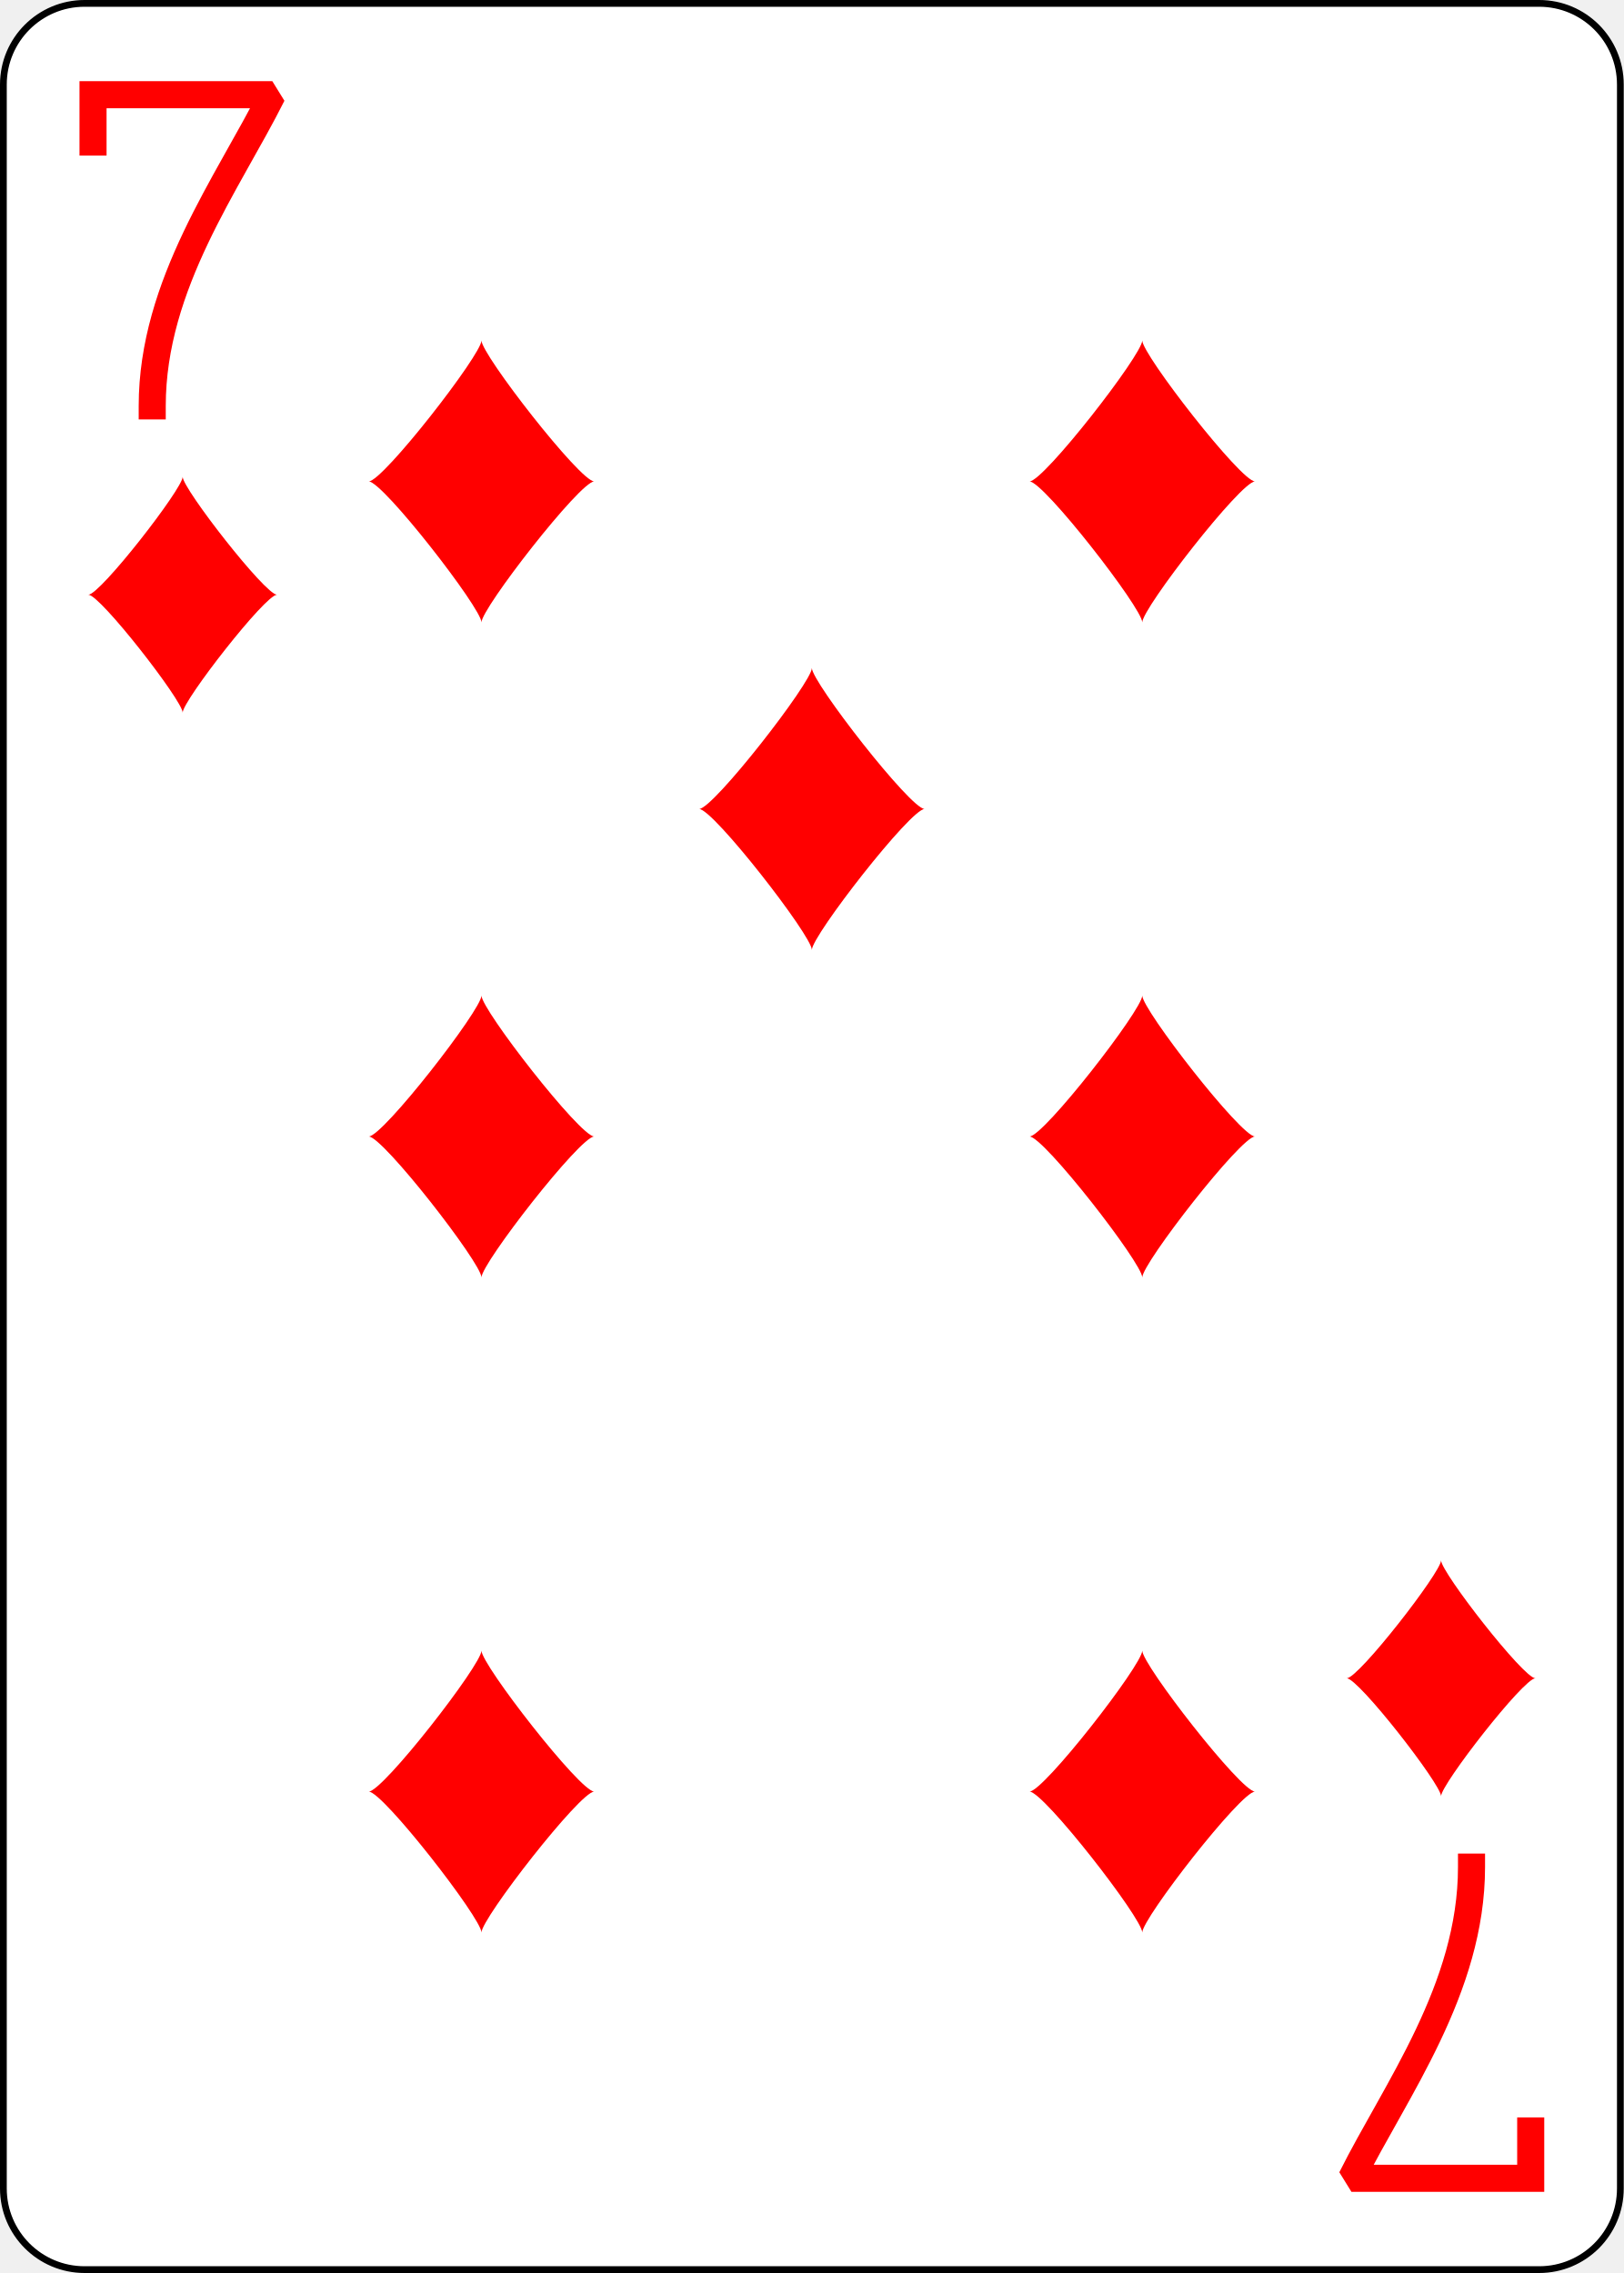
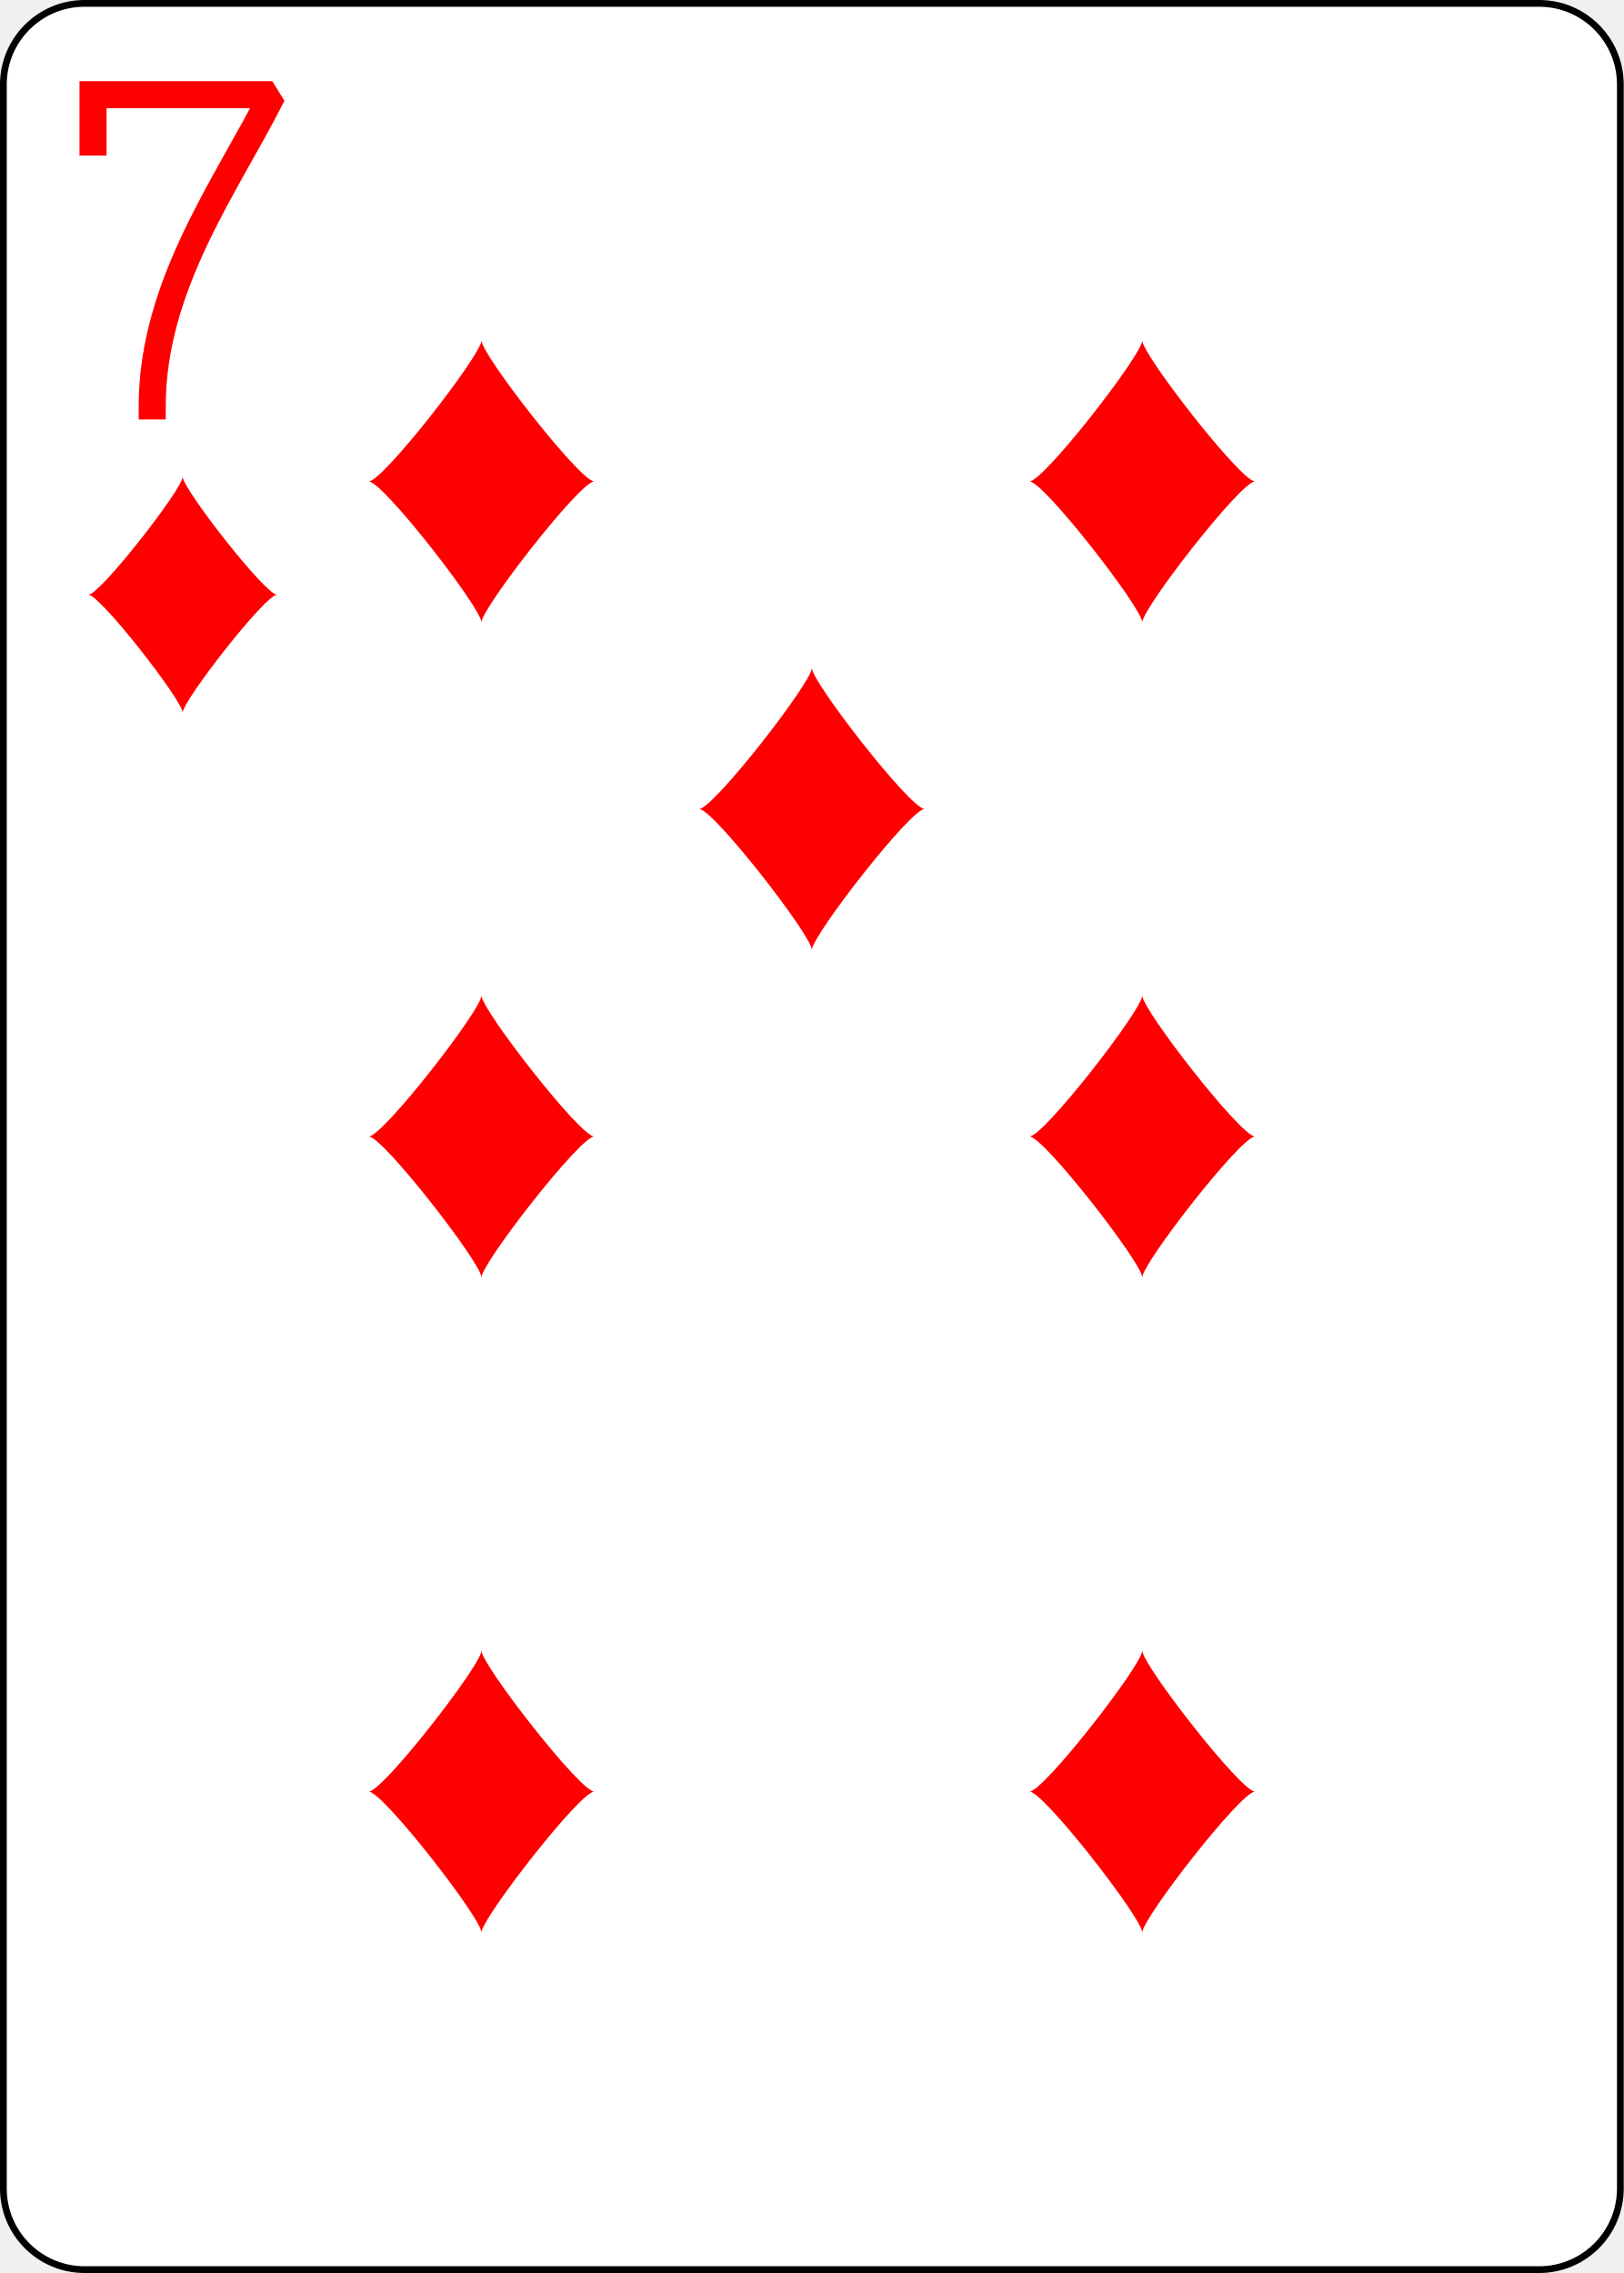
<svg xmlns="http://www.w3.org/2000/svg" xmlns:xlink="http://www.w3.org/1999/xlink" class="card" face="7D" height="3.5in" preserveAspectRatio="none" viewBox="-120 -168 240 336" width="2.5in">
  <defs>
    <symbol id="SD7" viewBox="-600 -600 1200 1200" preserveAspectRatio="xMinYMid">
      <path d="M-400 0C-350 0 0 -450 0 -500C0 -450 350 0 400 0C350 0 0 450 0 500C0 450 -350 0 -400 0Z" fill="red" />
    </symbol>
    <symbol id="VD7" viewBox="-500 -500 1000 1000" preserveAspectRatio="xMinYMid">
      <path d="M-265 -320L-265 -460L265 -460C135 -200 -90 100 -90 460" stroke="red" stroke-width="80" stroke-linecap="square" stroke-miterlimit="1.5" fill="none" />
    </symbol>
  </defs>
  <rect width="239" height="335" x="-119.5" y="-167.5" rx="12" ry="12" fill="white" stroke="black" />
  <use xlink:href="#VD7" height="50" width="50" x="-118" y="-156" />
  <use xlink:href="#SD7" height="41.827" width="41.827" x="-113.913" y="-101" />
  <use xlink:href="#SD7" height="50" width="50" x="-73.834" y="-121.834" />
  <use xlink:href="#SD7" height="50" width="50" x="23.834" y="-121.834" />
  <use xlink:href="#SD7" height="50" width="50" x="-73.834" y="-25" />
  <use xlink:href="#SD7" height="50" width="50" x="23.834" y="-25" />
  <use xlink:href="#SD7" height="50" width="50" x="-25" y="-73.417" />
  <g transform="rotate(180)">
-     <use xlink:href="#VD7" height="50" width="50" x="-118" y="-156" />
-     <use xlink:href="#SD7" height="41.827" width="41.827" x="-113.913" y="-101" />
    <use xlink:href="#SD7" height="50" width="50" x="-73.834" y="-121.834" />
    <use xlink:href="#SD7" height="50" width="50" x="23.834" y="-121.834" />
  </g>
</svg>
